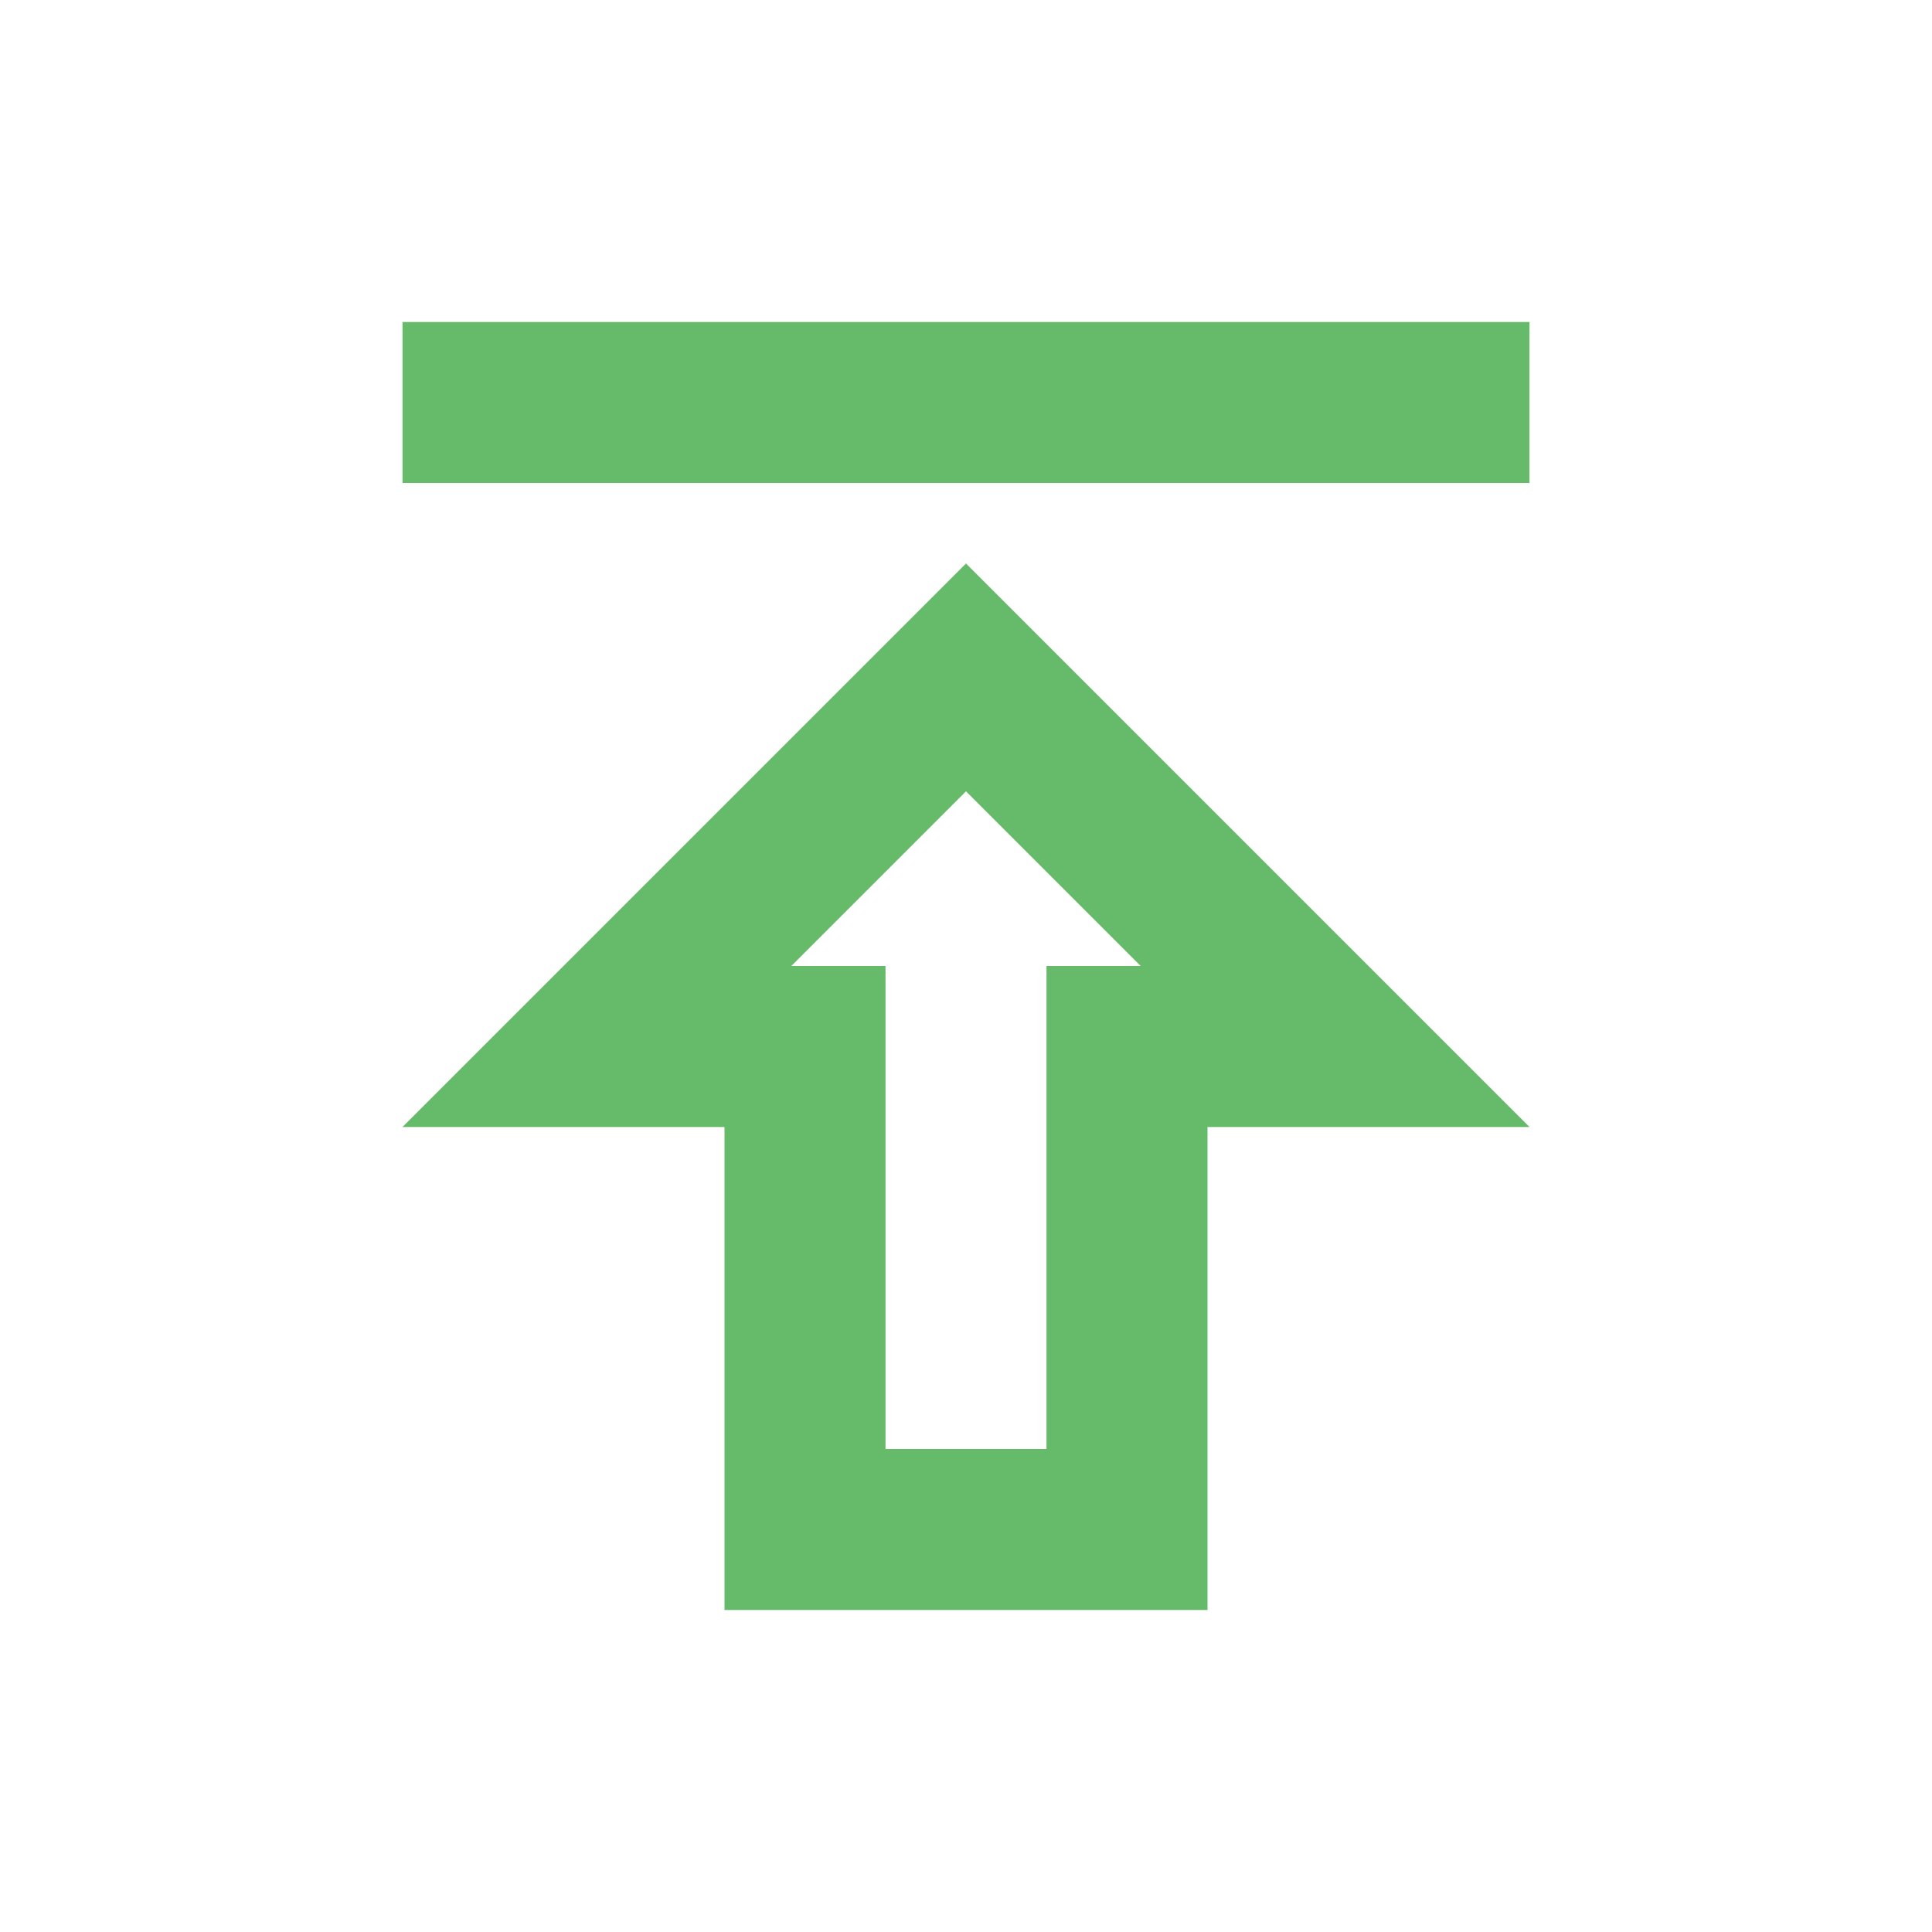
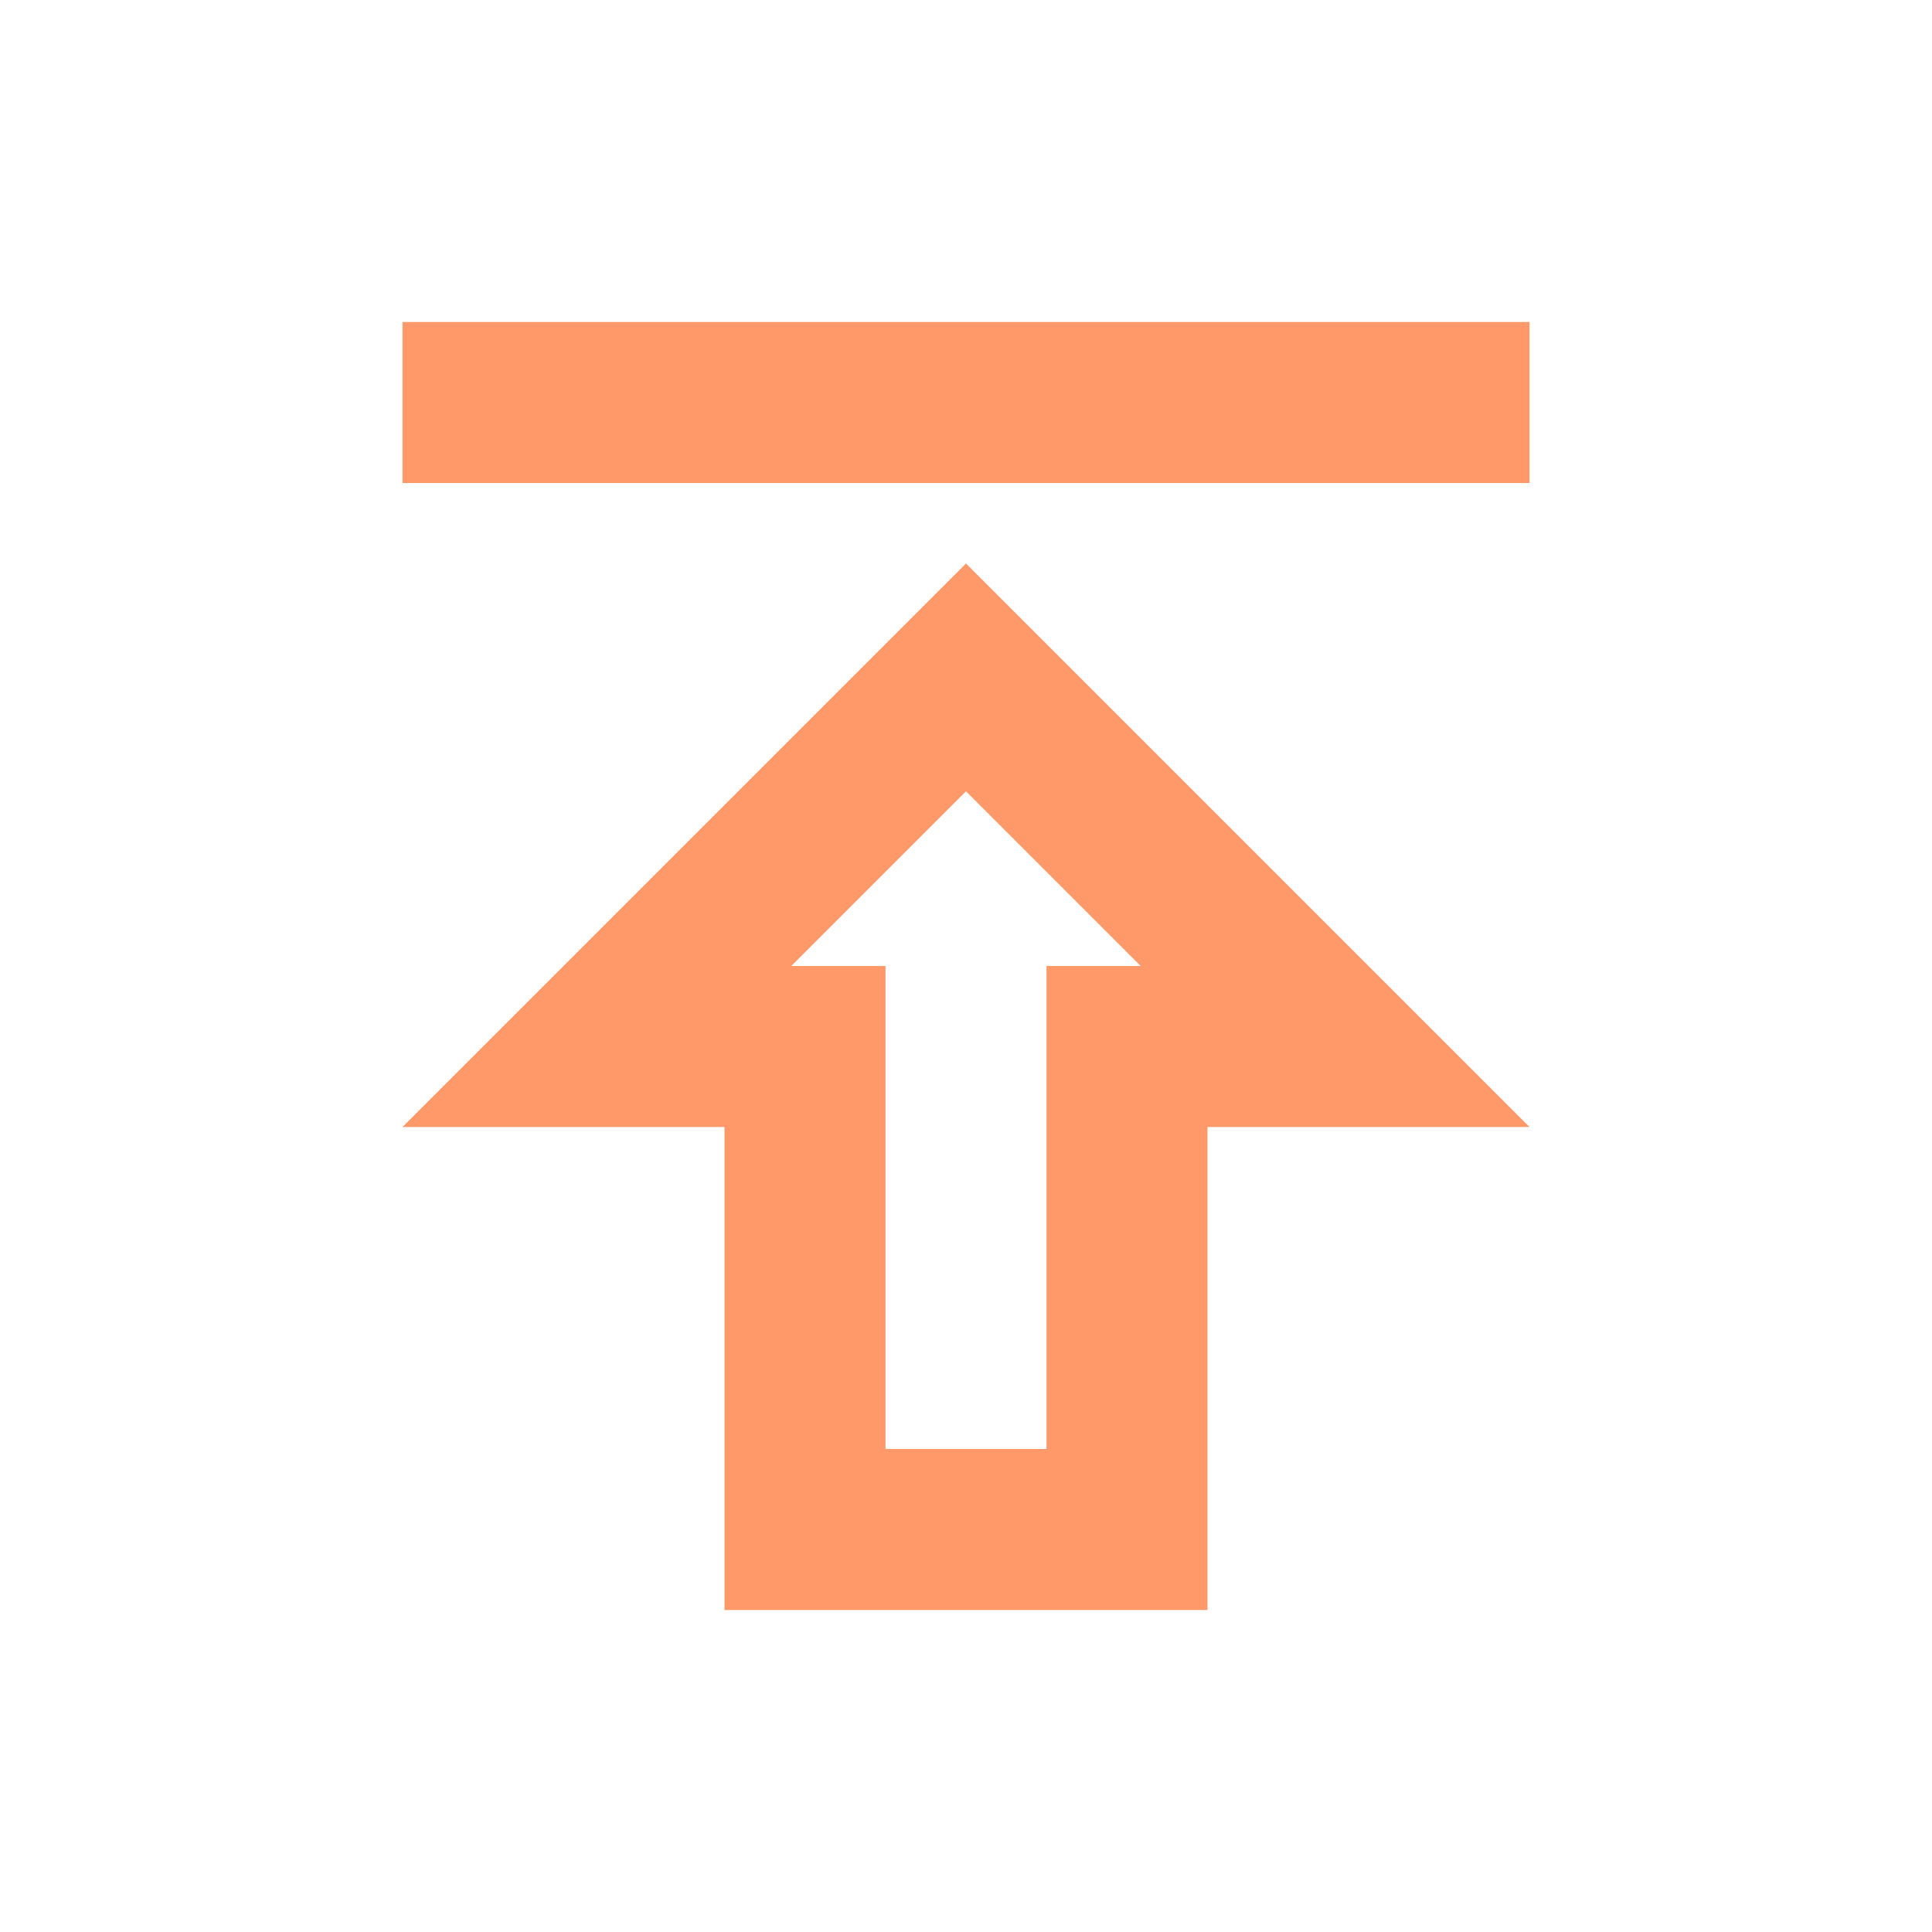
<svg xmlns="http://www.w3.org/2000/svg" viewBox="0 0 24 24" xml:space="preserve" style="fill-rule:evenodd;clip-rule:evenodd;stroke-linejoin:round;stroke-miterlimit:2">
  <path style="fill:none;fill-rule:nonzero" d="M0 0h24v24H0z" />
-   <path d="M5 4h14v2H5V4Zm0 10h4v6h6v-6h4l-7-7-7 7Zm8-2v6h-2v-6H9.83L12 9.83 14.17 12H13Z" style="fill:#66bb6a;fill-rule:nonzero" />
+   <path d="M5 4h14v2H5V4Zm0 10h4v6h6v-6h4l-7-7-7 7Zm8-2v6h-2v-6H9.83L12 9.83 14.17 12H13Z" style="fill:#ff9969;fill-rule:nonzero;fill-opacity:1" />
</svg>
